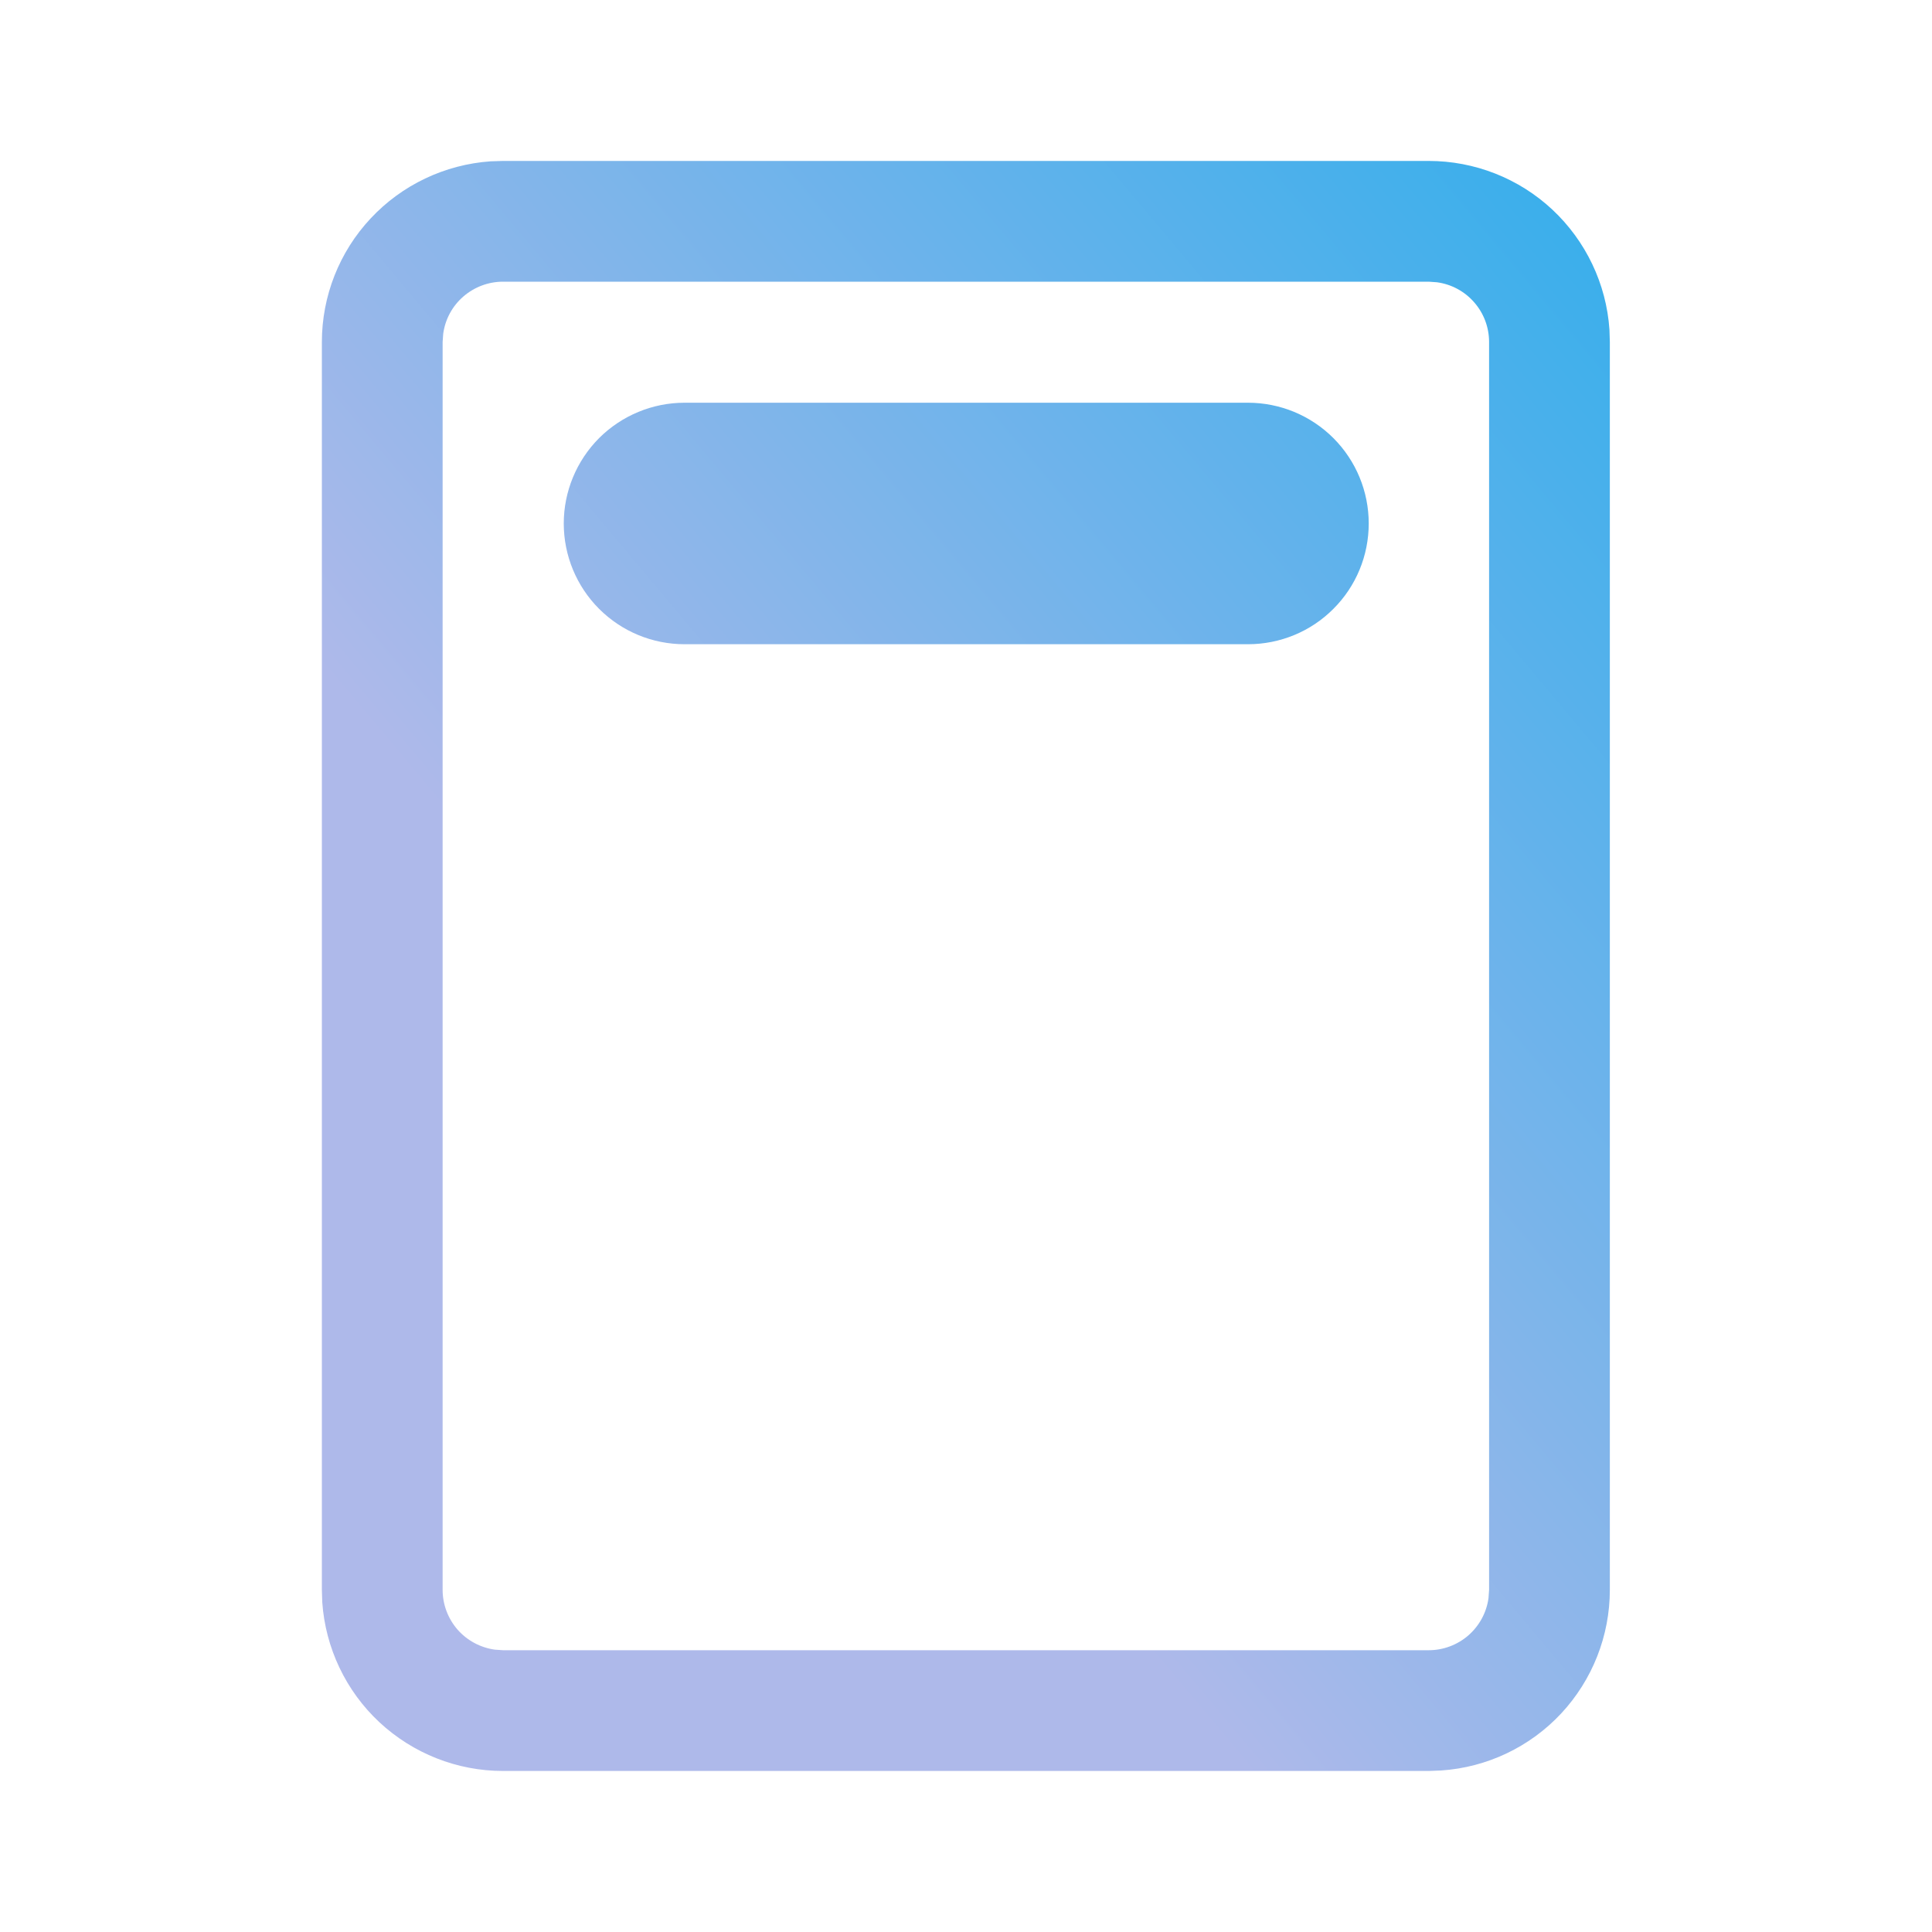
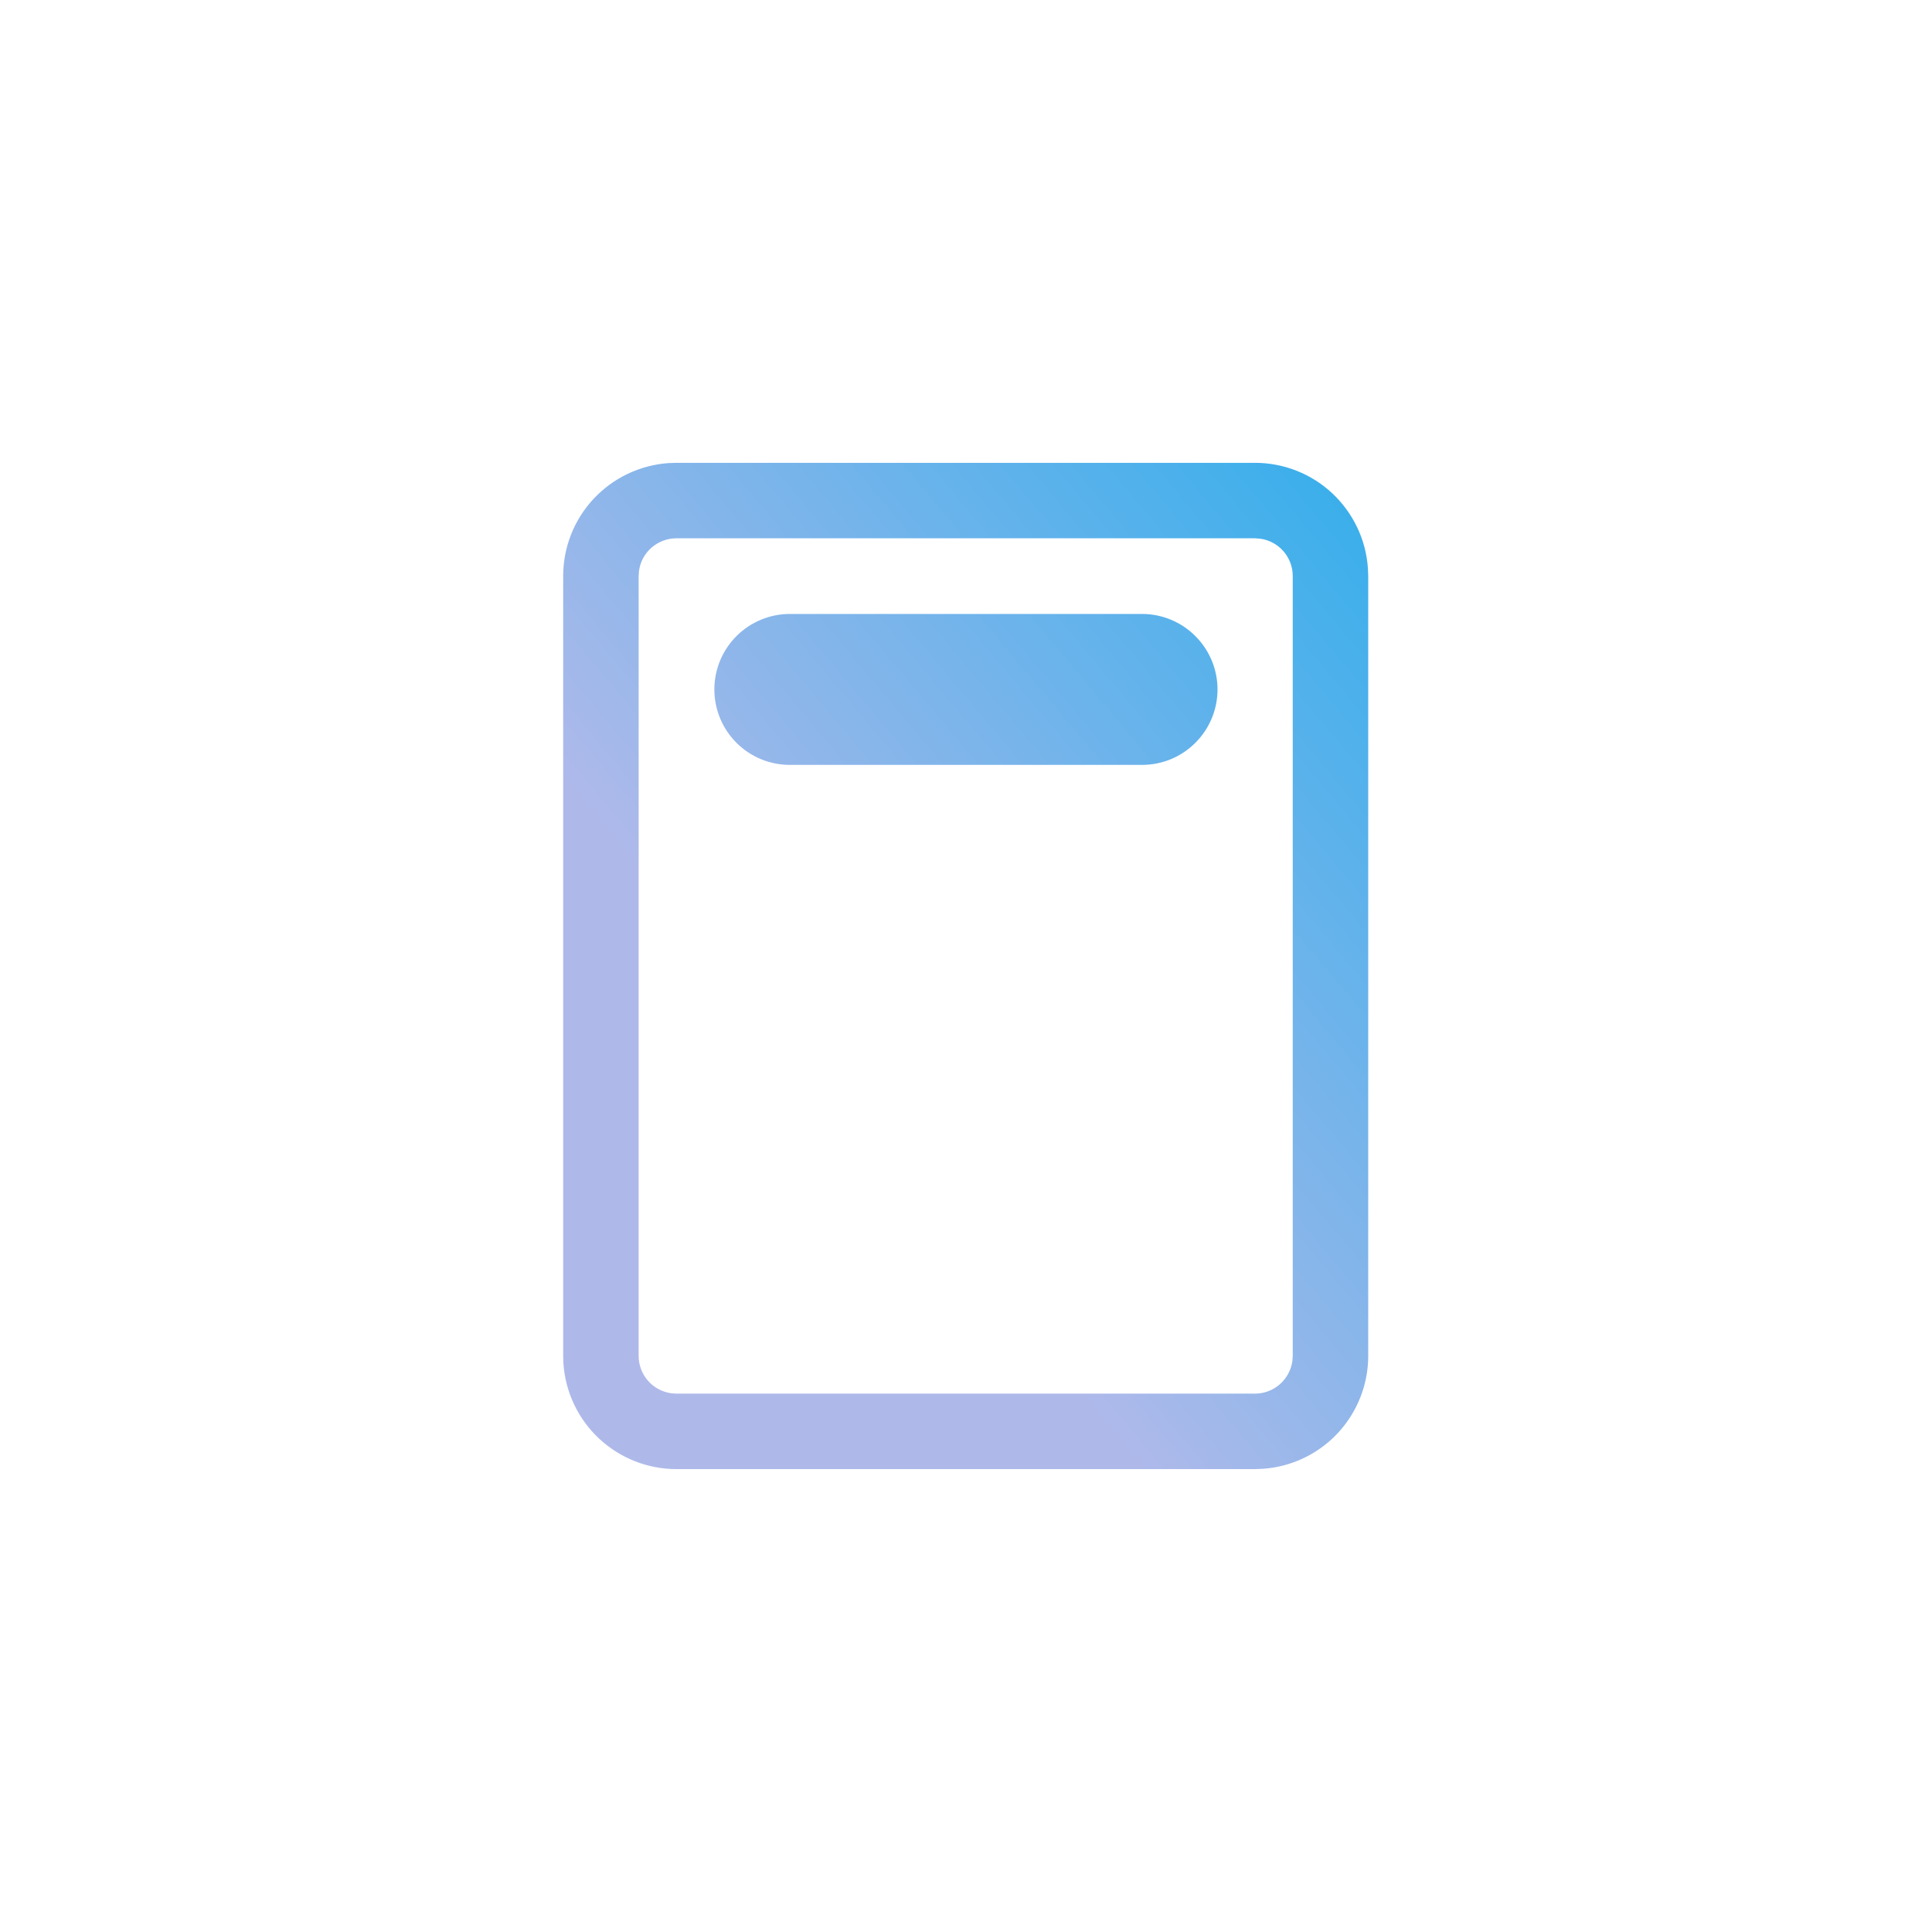
- <svg xmlns="http://www.w3.org/2000/svg" width="20" height="20" viewBox="0 0 20 20" fill="none">
-   <path d="M7.086 4.169C6.755 4.169 6.437 4.301 6.202 4.535C5.968 4.77 5.836 5.088 5.836 5.419C5.836 5.751 5.968 6.069 6.202 6.303C6.437 6.538 6.755 6.669 7.086 6.669H12.919C13.251 6.669 13.569 6.538 13.803 6.303C14.038 6.069 14.169 5.751 14.169 5.419C14.169 5.088 14.038 4.77 13.803 4.535C13.569 4.301 13.251 4.169 12.919 4.169H7.086ZM16.661 3.413C16.629 2.939 16.417 2.495 16.07 2.17C15.723 1.846 15.265 1.666 14.79 1.666H5.207L5.079 1.67C4.605 1.703 4.161 1.914 3.837 2.261C3.512 2.608 3.332 3.066 3.332 3.541V16.458L3.336 16.586C3.369 17.06 3.58 17.504 3.927 17.828C4.275 18.152 4.732 18.333 5.207 18.333H14.79L14.919 18.328C15.393 18.296 15.837 18.085 16.161 17.738C16.485 17.39 16.665 16.933 16.665 16.458V3.541L16.661 3.413ZM5.207 2.916H14.79L14.875 2.922C15.025 2.942 15.162 3.016 15.261 3.13C15.361 3.244 15.415 3.39 15.415 3.541V16.458L15.409 16.543C15.389 16.692 15.315 16.829 15.201 16.929C15.087 17.028 14.941 17.083 14.79 17.083H5.207L5.122 17.077C4.972 17.056 4.835 16.982 4.736 16.869C4.637 16.755 4.582 16.609 4.582 16.458V3.541L4.588 3.456C4.608 3.306 4.682 3.169 4.796 3.07C4.91 2.971 5.056 2.916 5.207 2.916Z" fill="url(#paint0_linear_2956_8667)" />
+ <svg xmlns="http://www.w3.org/2000/svg" width="32" height="32" viewBox="0 0 32 32" fill="none">
+   <path d="M13.082 10.169C12.751 10.169 12.433 10.301 12.198 10.536C11.964 10.77 11.832 11.088 11.832 11.419C11.832 11.751 11.964 12.069 12.198 12.303C12.433 12.538 12.751 12.669 13.082 12.669H18.916C19.247 12.669 19.565 12.538 19.799 12.303C20.034 12.069 20.166 11.751 20.166 11.419C20.166 11.088 20.034 10.77 19.799 10.536C19.565 10.301 19.247 10.169 18.916 10.169H13.082ZM22.657 9.413C22.625 8.939 22.413 8.495 22.066 8.17C21.719 7.846 21.262 7.666 20.787 7.666H11.203L11.075 7.67C10.601 7.703 10.157 7.914 9.833 8.261C9.508 8.608 9.328 9.066 9.328 9.541V22.458L9.332 22.586C9.365 23.06 9.576 23.504 9.923 23.828C10.271 24.152 10.728 24.333 11.203 24.333H20.787L20.915 24.328C21.389 24.296 21.833 24.085 22.157 23.738C22.481 23.39 22.662 22.933 22.662 22.458V9.541L22.657 9.413ZM11.203 8.916H20.787L20.872 8.922C21.021 8.942 21.158 9.016 21.258 9.13C21.357 9.244 21.412 9.39 21.412 9.541V22.458L21.406 22.543C21.385 22.692 21.311 22.829 21.197 22.929C21.083 23.028 20.938 23.083 20.787 23.083H11.203L11.118 23.077C10.969 23.056 10.831 22.982 10.732 22.869C10.633 22.755 10.578 22.609 10.578 22.458V9.541L10.584 9.456C10.604 9.306 10.678 9.169 10.792 9.07C10.906 8.971 11.052 8.916 11.203 8.916Z" fill="url(#paint0_linear_3410_9311)" />
  <defs>
-     <linearGradient id="paint0_linear_2956_8667" x1="15.584" y1="1.666" x2="5.814" y2="9.868" gradientUnits="userSpaceOnUse">
+     <linearGradient id="paint0_linear_3410_9311" x1="21.58" y1="7.666" x2="11.811" y2="15.868" gradientUnits="userSpaceOnUse">
      <stop stop-color="#3CAFEB" />
      <stop offset="1" stop-color="#AEB9EA" />
    </linearGradient>
  </defs>
</svg>
